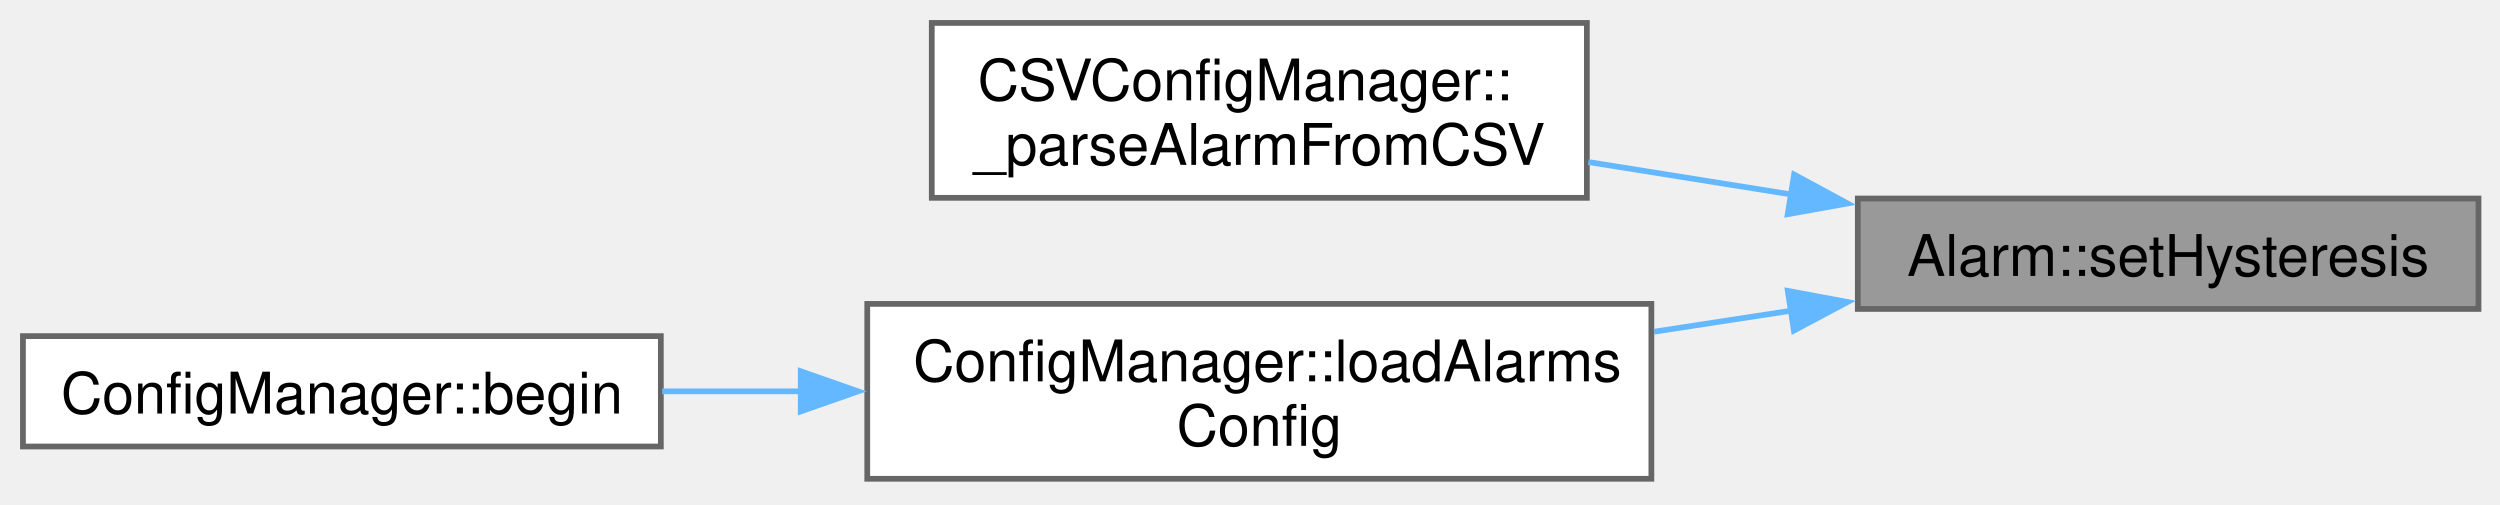
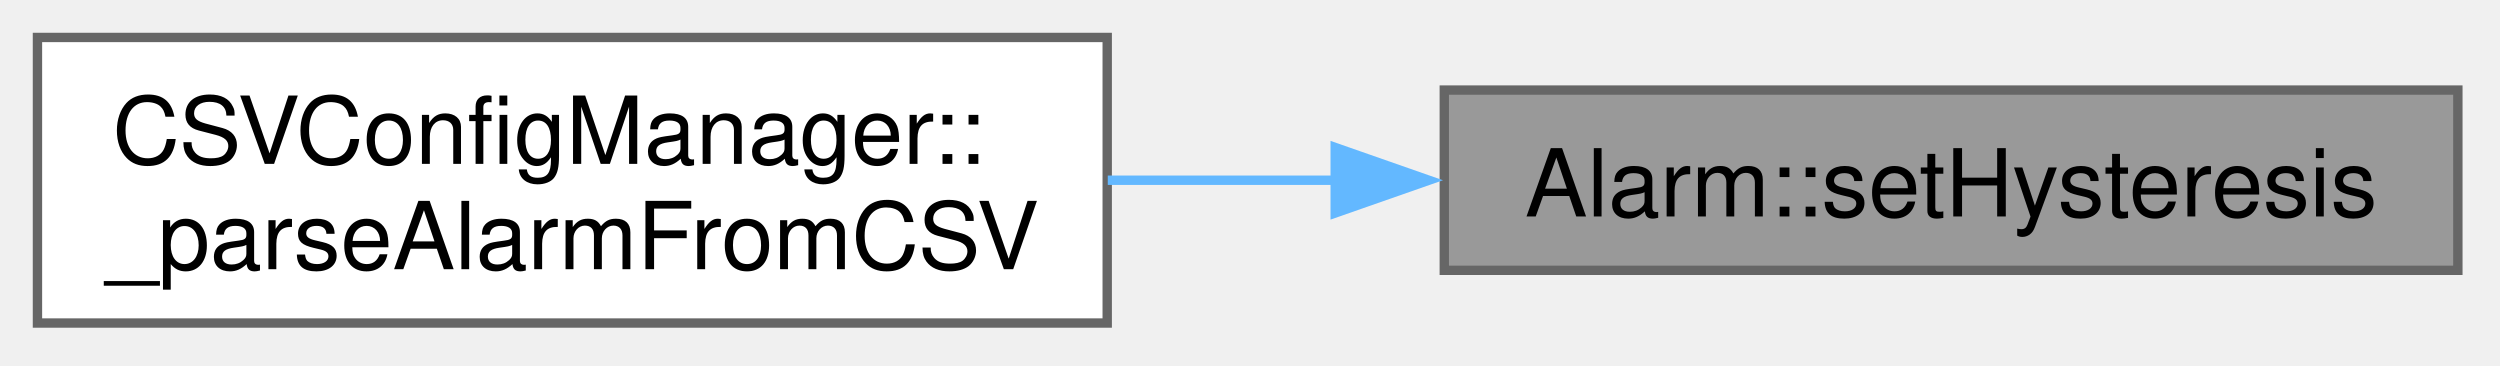
- <svg xmlns="http://www.w3.org/2000/svg" xmlns:xlink="http://www.w3.org/1999/xlink" width="436pt" height="88pt" viewBox="0.00 0.00 436.00 88.00">
-   <g id="graph0" class="graph" transform="scale(1 1) rotate(0) translate(4 83.5)">
+ <svg xmlns="http://www.w3.org/2000/svg" xmlns:xlink="http://www.w3.org/1999/xlink" width="267pt" height="39pt" viewBox="0.00 0.00 267.00 39.00">
+   <g id="graph0" class="graph" transform="scale(1 1) rotate(0) translate(4 34.5)">
    <g id="Node000001" class="node">
      <g id="a_Node000001">
        <a xlink:title="Set the hysteresis value for alarm triggering.">
-           <polygon fill="#999999" stroke="#666666" points="428.25,-48.88 320,-48.88 320,-29.62 428.25,-29.62 428.25,-48.88" />
-           <text xml:space="preserve" text-anchor="middle" x="374.12" y="-35.38" font-family="Helvetica,sans-Serif" font-size="10.00">Alarm::setHysteresis</text>
+           <polygon fill="#999999" stroke="#666666" points="258.5,-24.88 150.25,-24.88 150.25,-5.63 258.5,-5.63 258.5,-24.88" />
+           <text xml:space="preserve" text-anchor="middle" x="204.38" y="-11.38" font-family="Helvetica,sans-Serif" font-size="10.00">Alarm::setHysteresis</text>
        </a>
      </g>
    </g>
    <g id="Node000002" class="node">
      <g id="a_Node000002">
        <a xlink:href="class_c_s_v_config_manager.html#a7ecf23e1c03fa194bcf3afe52408d378" target="_top" xlink:title="Parse alarm configuration from CSV fields.">
-           <polygon fill="white" stroke="#666666" points="272.75,-79.5 158.5,-79.5 158.5,-49 272.75,-49 272.75,-79.5" />
-           <text xml:space="preserve" text-anchor="start" x="166.5" y="-66" font-family="Helvetica,sans-Serif" font-size="10.00">CSVConfigManager::</text>
-           <text xml:space="preserve" text-anchor="middle" x="215.62" y="-54.75" font-family="Helvetica,sans-Serif" font-size="10.00">_parseAlarmFromCSV</text>
+           <polygon fill="white" stroke="#666666" points="114.25,-30.5 0,-30.5 0,0 114.25,0 114.25,-30.5" />
+           <text xml:space="preserve" text-anchor="start" x="8" y="-17" font-family="Helvetica,sans-Serif" font-size="10.00">CSVConfigManager::</text>
+           <text xml:space="preserve" text-anchor="middle" x="57.13" y="-5.75" font-family="Helvetica,sans-Serif" font-size="10.00">_parseAlarmFromCSV</text>
        </a>
      </g>
    </g>
    <g id="edge1_Node000001_Node000002" class="edge">
      <g id="a_edge1_Node000001_Node000002">
        <a xlink:title=" ">
-           <path fill="none" stroke="#63b8ff" d="M308.56,-49.56C296.77,-51.45 284.54,-53.4 273.01,-55.24" />
-           <polygon fill="#63b8ff" stroke="#63b8ff" points="308.89,-53.06 318.21,-48.02 307.78,-46.14 308.89,-53.06" />
-         </a>
-       </g>
-     </g>
-     <g id="Node000003" class="node">
-       <g id="a_Node000003">
-         <a xlink:href="class_config_manager.html#a468923ce5f2edecd218b29605d75426f" target="_top" xlink:title="Load alarms configuration from file.">
-           <polygon fill="white" stroke="#666666" points="284,-30.5 147.25,-30.5 147.25,0 284,0 284,-30.5" />
-           <text xml:space="preserve" text-anchor="start" x="155.25" y="-17" font-family="Helvetica,sans-Serif" font-size="10.00">ConfigManager::loadAlarms</text>
-           <text xml:space="preserve" text-anchor="middle" x="215.62" y="-5.75" font-family="Helvetica,sans-Serif" font-size="10.00">Config</text>
-         </a>
-       </g>
-     </g>
-     <g id="edge2_Node000001_Node000003" class="edge">
-       <g id="a_edge2_Node000001_Node000003">
-         <a xlink:title=" ">
-           <path fill="none" stroke="#63b8ff" d="M308.34,-29.31C300.46,-28.11 292.39,-26.87 284.47,-25.65" />
-           <polygon fill="#63b8ff" stroke="#63b8ff" points="307.79,-32.77 318.21,-30.83 308.85,-25.85 307.79,-32.77" />
-         </a>
-       </g>
-     </g>
-     <g id="Node000004" class="node">
-       <g id="a_Node000004">
-         <a xlink:href="class_config_manager.html#a0497343220fc493f5cf9574922508908" target="_top" xlink:title="Initialize the configuration system.">
-           <polygon fill="white" stroke="#666666" points="111.25,-24.88 0,-24.88 0,-5.63 111.25,-5.63 111.25,-24.88" />
-           <text xml:space="preserve" text-anchor="middle" x="55.62" y="-11.38" font-family="Helvetica,sans-Serif" font-size="10.00">ConfigManager::begin</text>
-         </a>
-       </g>
-     </g>
-     <g id="edge3_Node000003_Node000004" class="edge">
-       <g id="a_edge3_Node000003_Node000004">
-         <a xlink:title=" ">
-           <path fill="none" stroke="#63b8ff" d="M135.92,-15.25C127.66,-15.25 119.39,-15.25 111.47,-15.25" />
-           <polygon fill="#63b8ff" stroke="#63b8ff" points="135.65,-18.75 145.65,-15.25 135.65,-11.75 135.65,-18.75" />
+           <path fill="none" stroke="#63b8ff" d="M138.73,-15.25C130.59,-15.25 122.31,-15.25 114.31,-15.25" />
+           <polygon fill="#63b8ff" stroke="#63b8ff" points="138.6,-18.75 148.6,-15.25 138.6,-11.75 138.6,-18.75" />
        </a>
      </g>
    </g>
  </g>
</svg>
